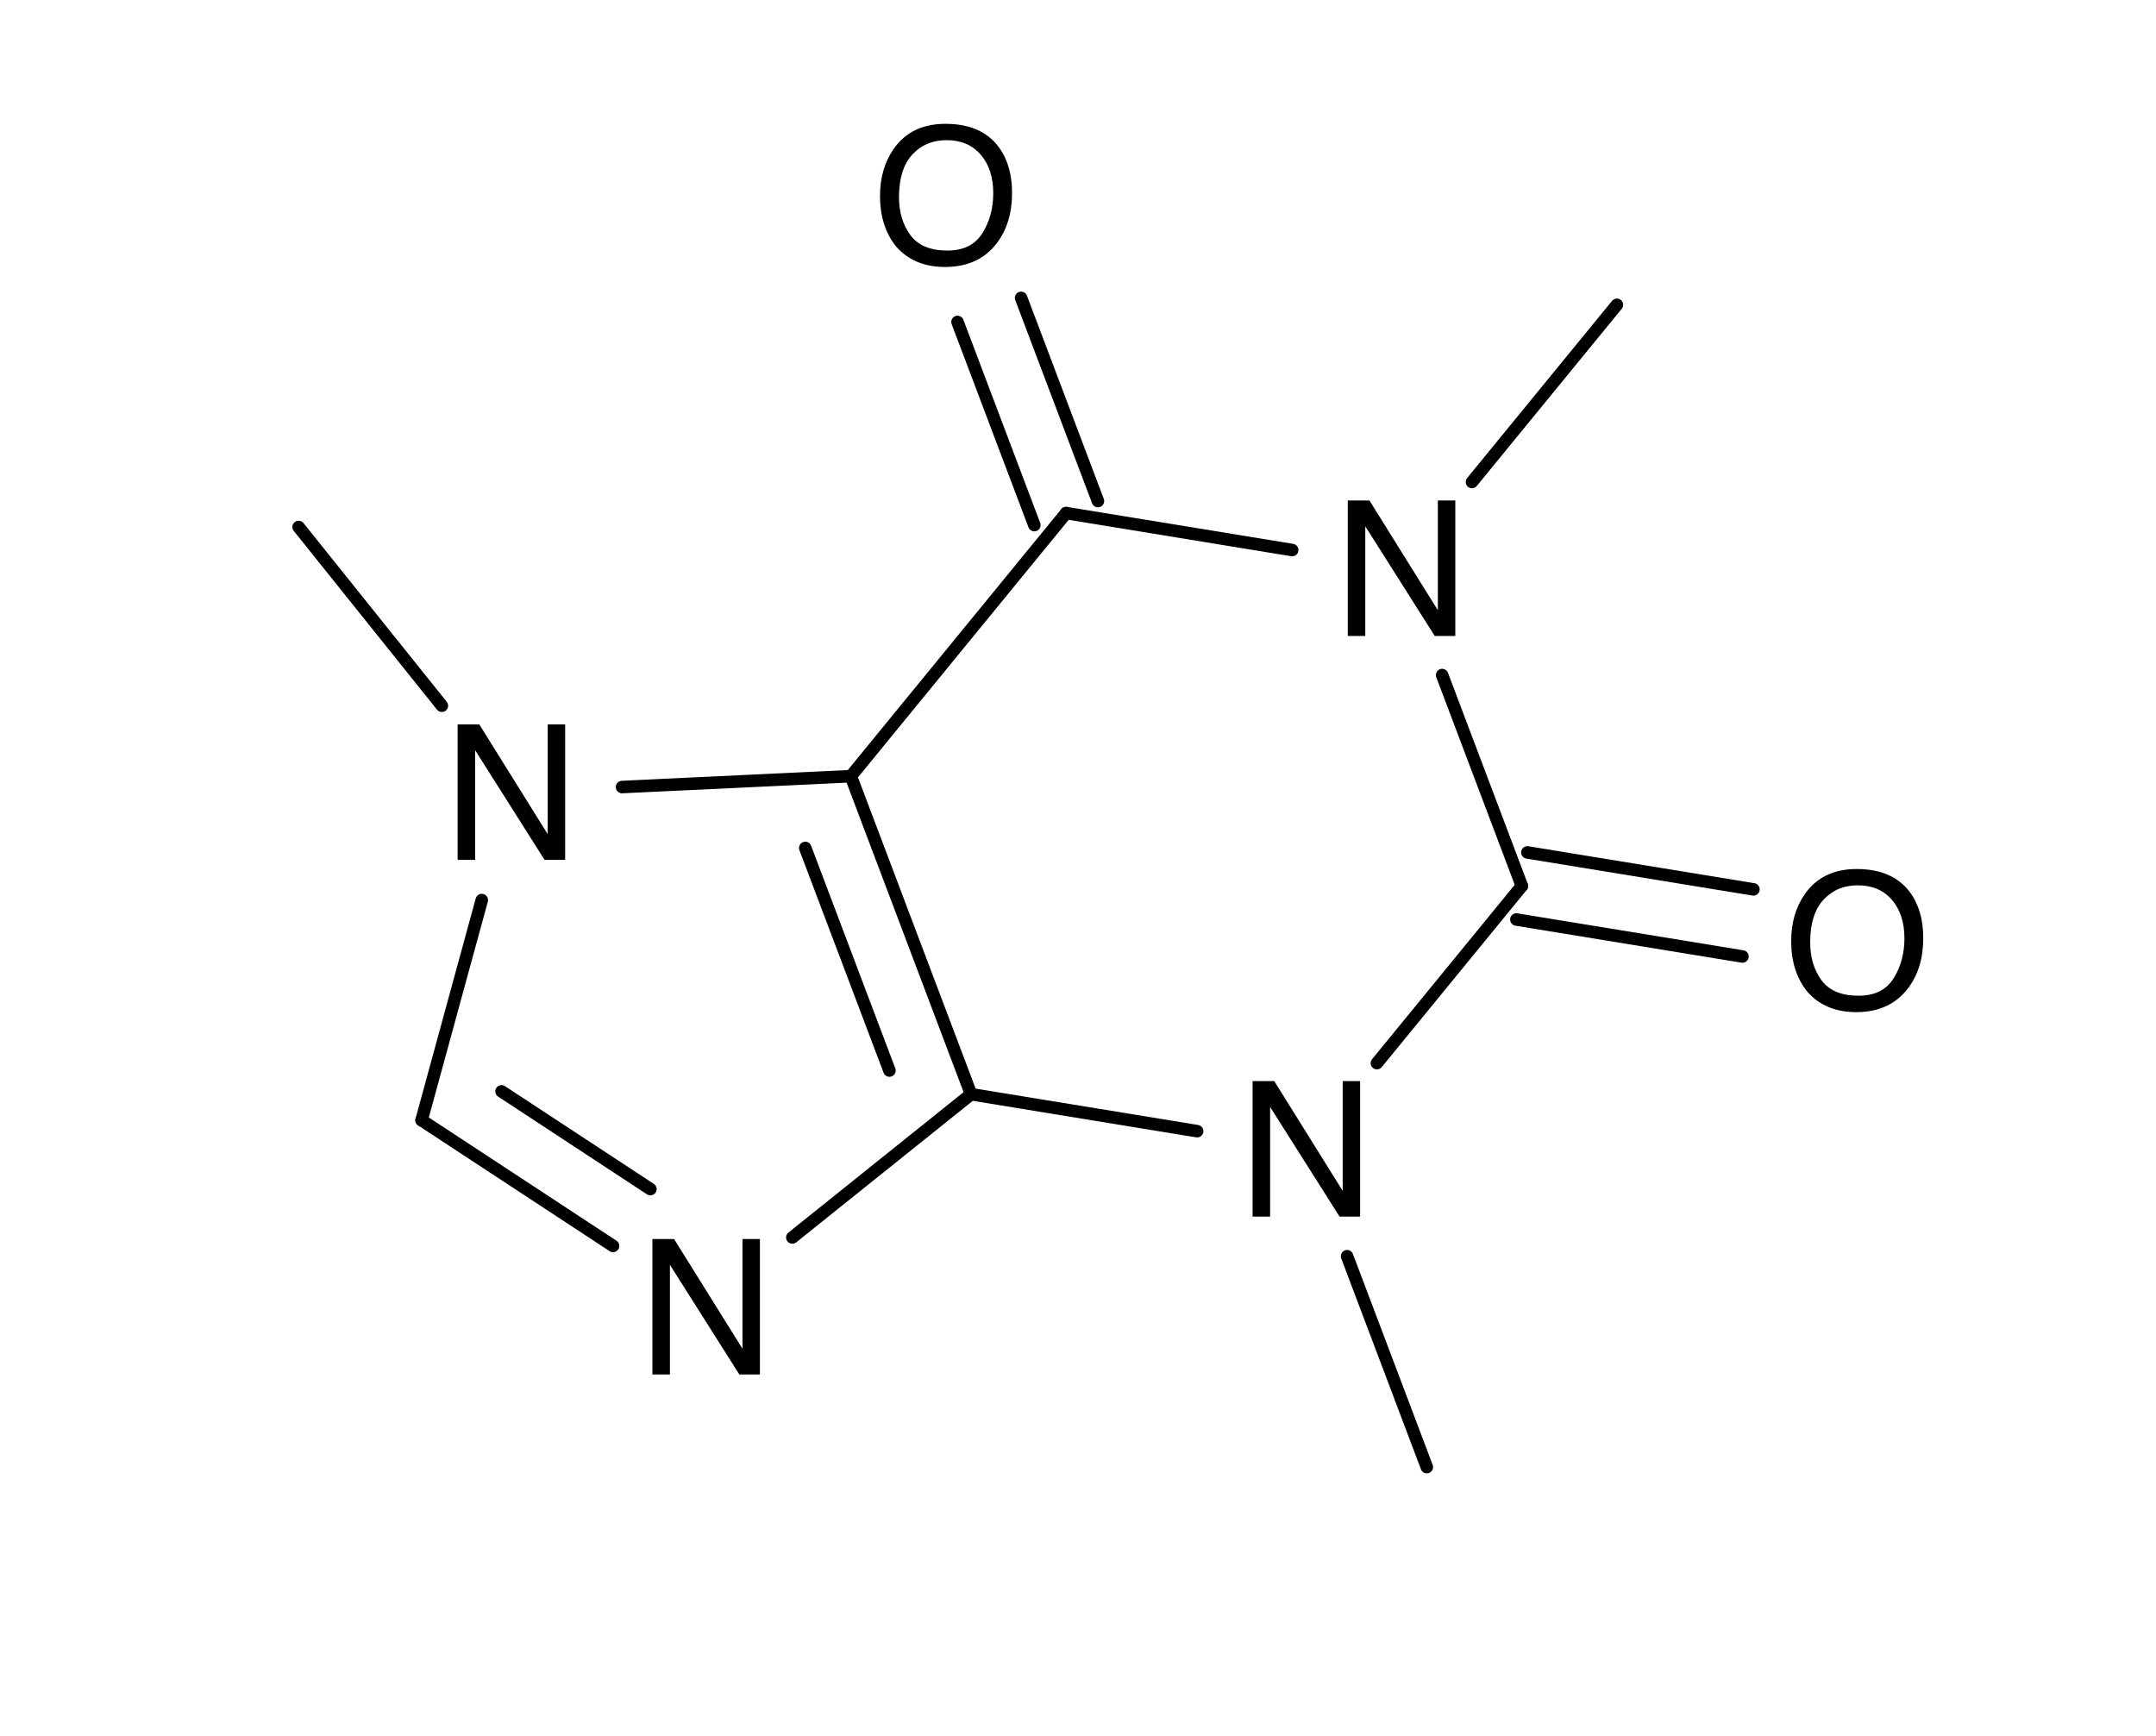
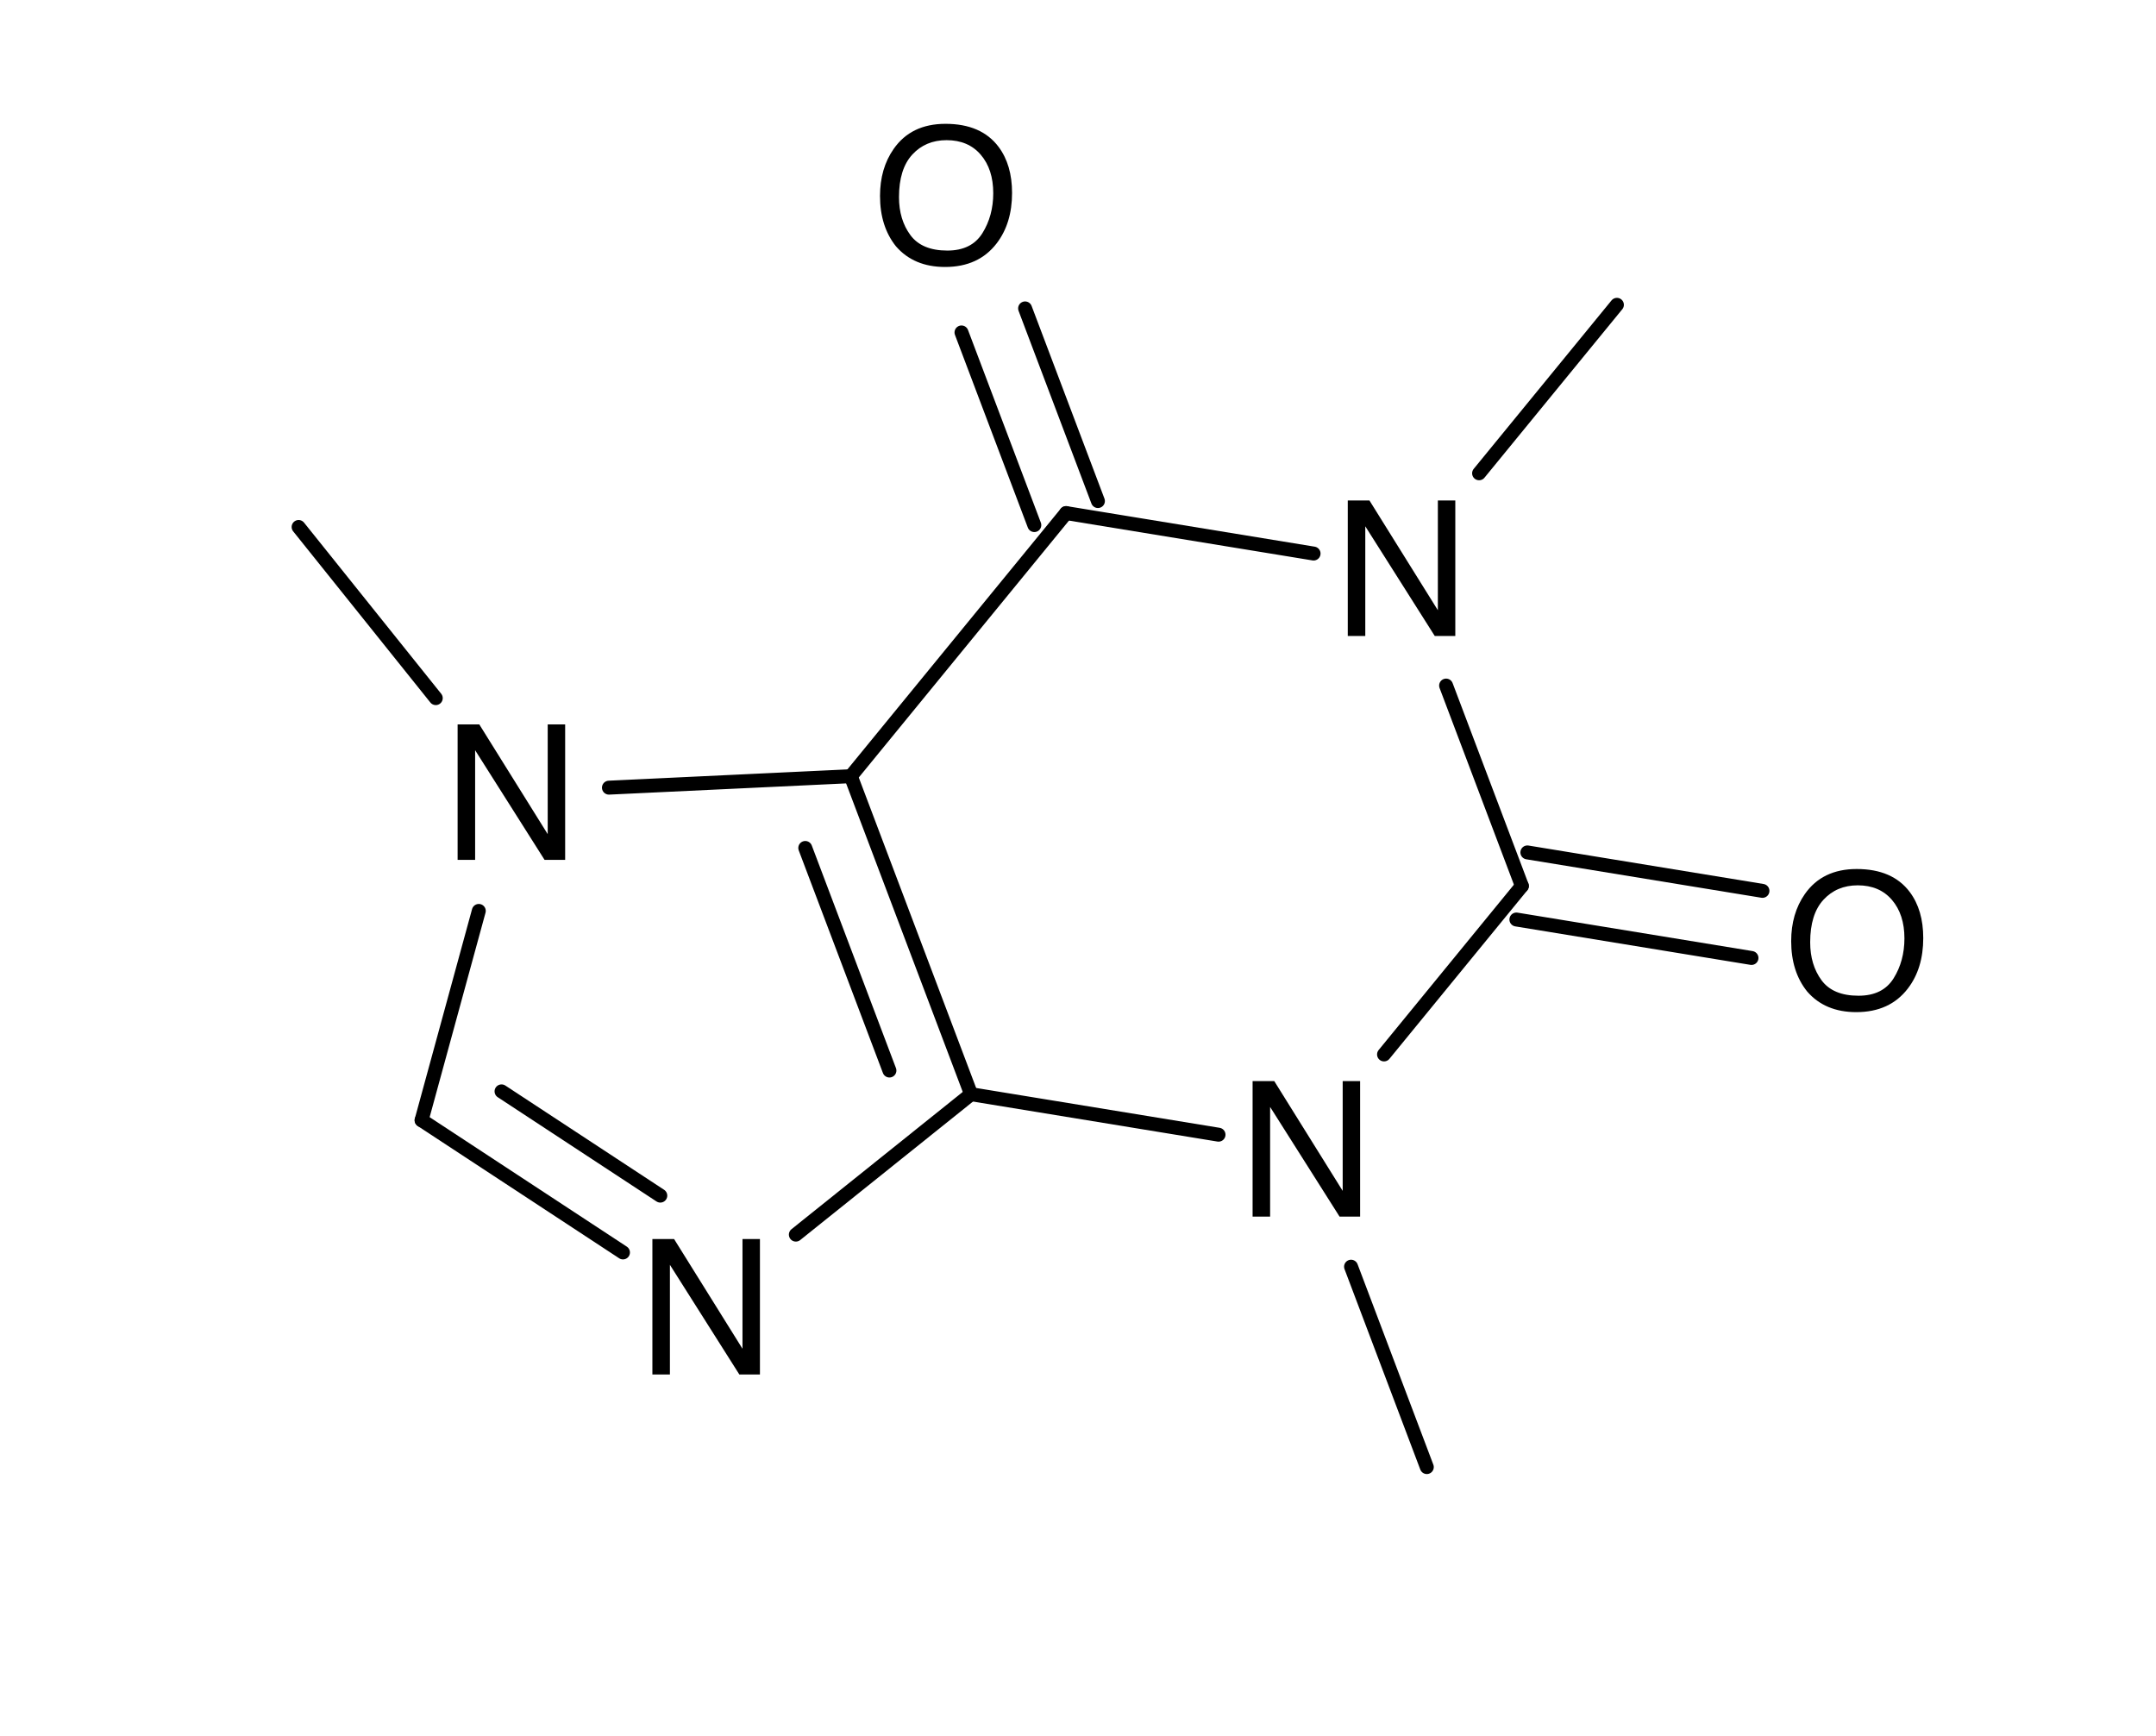
<svg xmlns="http://www.w3.org/2000/svg" width="27.164mm" height="21.872mm" viewBox="0 0 76.936 62.295" version="1.2" baseProfile="tiny">
  <defs>
</defs>
  <g fill="none" stroke="black" stroke-width="1" fill-rule="evenodd" stroke-linecap="square" stroke-linejoin="bevel">
    <g fill="none" stroke="#000000" stroke-opacity="1" stroke-width="1" stroke-linecap="square" stroke-linejoin="bevel" transform="matrix(0.847222,0,0,0.847222,37.9818,29.8373)" font-family="Sans Serif" font-size="9" font-weight="400" font-style="normal">
</g>
-     <g fill="none" stroke="#000000" stroke-opacity="1" stroke-width="0.53" stroke-linecap="round" stroke-linejoin="round" transform="matrix(0.847222,0,0,0.847222,37.9818,29.8373)" font-family="Sans Serif" font-size="9" font-weight="400" font-style="normal">
-       <polyline fill="none" vector-effect="none" points="23.4,-22.307 17.261,-14.803 " />
-       <polyline fill="none" vector-effect="none" points="9.646,-11.92 0.071,-13.486 " />
-       <polyline fill="none" vector-effect="none" points="1.418,-13.995 -1.836,-22.6 " />
-       <polyline fill="none" vector-effect="none" points="-1.276,-12.977 -4.529,-21.581 " />
+     <g fill="none" stroke="#000000" stroke-opacity="1" stroke-width="0.59" stroke-linecap="round" stroke-linejoin="round" transform="matrix(0.847222,0,0,0.847222,37.9818,29.8373)" font-family="Sans Serif" font-size="9" font-weight="400" font-style="normal">
+       <polyline fill="none" vector-effect="none" points="23.4,-22.307 17.562,-15.171 " />
+       <polyline fill="none" vector-effect="none" points="10.552,-11.772 0.071,-13.486 " />
+       <polyline fill="none" vector-effect="none" points="1.418,-13.995 -1.667,-22.155 " />
+       <polyline fill="none" vector-effect="none" points="-1.276,-12.977 -4.361,-21.137 " />
      <polyline fill="none" vector-effect="none" points="0.071,-13.486 -9.048,-2.341 " />
      <polyline fill="none" vector-effect="none" points="-9.048,-2.341 -3.956,11.128 " />
      <polyline fill="none" vector-effect="none" points="-10.978,0.698 -7.413,10.126 " />
-       <polyline fill="none" vector-effect="none" points="-3.956,11.128 -11.526,17.196 " />
-       <polyline fill="none" vector-effect="none" points="-19.119,17.555 -27.229,12.23 " />
-       <polyline fill="none" vector-effect="none" points="-17.538,15.148 -23.843,11.008 " />
-       <polyline fill="none" vector-effect="none" points="-27.229,12.23 -24.68,2.906 " />
-       <polyline fill="none" vector-effect="none" points="-26.37,-5.326 -32.438,-12.897 " />
-       <polyline fill="none" vector-effect="none" points="-3.956,11.128 5.62,12.694 " />
-       <polyline fill="none" vector-effect="none" points="11.971,17.99 15.348,26.922 " />
-       <polyline fill="none" vector-effect="none" points="13.235,9.812 19.374,2.308 " />
-       <polyline fill="none" vector-effect="none" points="19.142,3.729 28.717,5.295 " />
-       <polyline fill="none" vector-effect="none" points="19.607,0.887 29.182,2.453 " />
-       <polyline fill="none" vector-effect="none" points="19.374,2.308 15.997,-6.625 " />
-       <polyline fill="none" vector-effect="none" points="-18.739,-1.882 -9.048,-2.341 " />
+       <polyline fill="none" vector-effect="none" points="-3.956,11.128 -11.377,17.076 " />
+       <polyline fill="none" vector-effect="none" points="-18.699,17.831 -27.229,12.23 " />
+       <polyline fill="none" vector-effect="none" points="-17.118,15.424 -23.843,11.008 " />
+       <polyline fill="none" vector-effect="none" points="-27.229,12.23 -24.806,3.365 " />
+       <polyline fill="none" vector-effect="none" points="-26.628,-5.648 -32.438,-12.897 " />
+       <polyline fill="none" vector-effect="none" points="-3.956,11.128 6.526,12.843 " />
+       <polyline fill="none" vector-effect="none" points="12.139,18.434 15.348,26.922 " />
+       <polyline fill="none" vector-effect="none" points="13.536,9.444 19.374,2.308 " />
+       <polyline fill="none" vector-effect="none" points="19.142,3.729 29.1,5.358 " />
+       <polyline fill="none" vector-effect="none" points="19.607,0.887 29.565,2.516 " />
+       <polyline fill="none" vector-effect="none" points="19.374,2.308 16.165,-6.18 " />
+       <polyline fill="none" vector-effect="none" points="-19.294,-1.856 -9.048,-2.341 " />
    </g>
    <g fill="#000000" fill-opacity="1" stroke="none" transform="matrix(0.847222,0,0,0.847222,37.9818,29.8373)" font-family="Sans Serif" font-size="9" font-weight="400" font-style="normal">
      <path vector-effect="none" fill-rule="evenodd" d="M12,-14.02 L12.918,-14.02 L15.816,-9.371 L15.816,-14.02 L16.555,-14.02 L16.555,-8.281 L15.684,-8.281 L12.742,-12.926 L12.742,-8.281 L12,-8.281 L12,-14.02 Z " />
    </g>
    <g fill="#000000" fill-opacity="1" stroke="none" transform="matrix(0.847222,0,0,0.847222,37.9818,29.8373)" font-family="Sans Serif" font-size="9" font-weight="400" font-style="normal">
      <path vector-effect="none" fill-rule="evenodd" d="M-5.039,-29.973 C-4.026,-29.973 -3.276,-29.647 -2.789,-28.996 C-2.409,-28.488 -2.219,-27.838 -2.219,-27.047 C-2.219,-26.19 -2.436,-25.478 -2.871,-24.91 C-3.382,-24.244 -4.109,-23.91 -5.055,-23.91 C-5.938,-23.91 -6.632,-24.202 -7.137,-24.785 C-7.587,-25.348 -7.812,-26.059 -7.812,-26.918 C-7.812,-27.694 -7.62,-28.358 -7.234,-28.91 C-6.74,-29.619 -6.008,-29.973 -5.039,-29.973 Z M-4.961,-24.605 C-4.276,-24.605 -3.781,-24.851 -3.475,-25.342 C-3.169,-25.833 -3.016,-26.397 -3.016,-27.035 C-3.016,-27.71 -3.192,-28.253 -3.545,-28.664 C-3.898,-29.076 -4.38,-29.281 -4.992,-29.281 C-5.586,-29.281 -6.07,-29.078 -6.445,-28.67 C-6.82,-28.262 -7.008,-27.662 -7.008,-26.867 C-7.008,-26.232 -6.847,-25.696 -6.525,-25.26 C-6.204,-24.824 -5.682,-24.605 -4.961,-24.605 Z " />
    </g>
    <g fill="#000000" fill-opacity="1" stroke="none" transform="matrix(0.847222,0,0,0.847222,37.9818,29.8373)" font-family="Sans Serif" font-size="9" font-weight="400" font-style="normal">
      <path vector-effect="none" fill-rule="evenodd" d="M-17.453,17.262 L-16.535,17.262 L-13.637,21.91 L-13.637,17.262 L-12.898,17.262 L-12.898,23 L-13.77,23 L-16.711,18.355 L-16.711,23 L-17.453,23 L-17.453,17.262 Z " />
    </g>
    <g fill="#000000" fill-opacity="1" stroke="none" transform="matrix(0.847222,0,0,0.847222,37.9818,29.8373)" font-family="Sans Serif" font-size="9" font-weight="400" font-style="normal">
      <path vector-effect="none" fill-rule="evenodd" d="M-25.703,-4.535 L-24.785,-4.535 L-21.887,0.113 L-21.887,-4.535 L-21.148,-4.535 L-21.148,1.203 L-22.02,1.203 L-24.961,-3.441 L-24.961,1.203 L-25.703,1.203 L-25.703,-4.535 Z " />
    </g>
    <g fill="#000000" fill-opacity="1" stroke="none" transform="matrix(0.847222,0,0,0.847222,37.9818,29.8373)" font-family="Sans Serif" font-size="9" font-weight="400" font-style="normal">
      <path vector-effect="none" fill-rule="evenodd" d="M7.969,10.574 L8.887,10.574 L11.785,15.223 L11.785,10.574 L12.523,10.574 L12.523,16.312 L11.652,16.312 L8.711,11.668 L8.711,16.312 L7.969,16.312 L7.969,10.574 Z " />
    </g>
    <g fill="#000000" fill-opacity="1" stroke="none" transform="matrix(0.847222,0,0,0.847222,37.9818,29.8373)" font-family="Sans Serif" font-size="9" font-weight="400" font-style="normal">
      <path vector-effect="none" fill-rule="evenodd" d="M33.555,1.59 C34.568,1.59 35.318,1.915 35.805,2.566 C36.185,3.074 36.375,3.724 36.375,4.516 C36.375,5.372 36.158,6.085 35.723,6.652 C35.212,7.319 34.484,7.652 33.539,7.652 C32.656,7.652 31.962,7.361 31.457,6.777 C31.006,6.215 30.781,5.504 30.781,4.645 C30.781,3.868 30.974,3.204 31.359,2.652 C31.854,1.944 32.586,1.59 33.555,1.59 Z M33.633,6.957 C34.318,6.957 34.813,6.712 35.119,6.221 C35.425,5.73 35.578,5.165 35.578,4.527 C35.578,3.853 35.402,3.31 35.049,2.898 C34.696,2.487 34.214,2.281 33.602,2.281 C33.008,2.281 32.523,2.485 32.148,2.893 C31.773,3.3 31.586,3.901 31.586,4.695 C31.586,5.331 31.747,5.867 32.068,6.303 C32.39,6.739 32.911,6.957 33.633,6.957 Z " />
    </g>
    <g fill="none" stroke="#000000" stroke-opacity="1" stroke-width="1" stroke-linecap="square" stroke-linejoin="bevel" transform="matrix(0.847222,0,0,0.847222,37.9818,29.8373)" font-family="Sans Serif" font-size="9" font-weight="400" font-style="normal">
</g>
  </g>
</svg>
